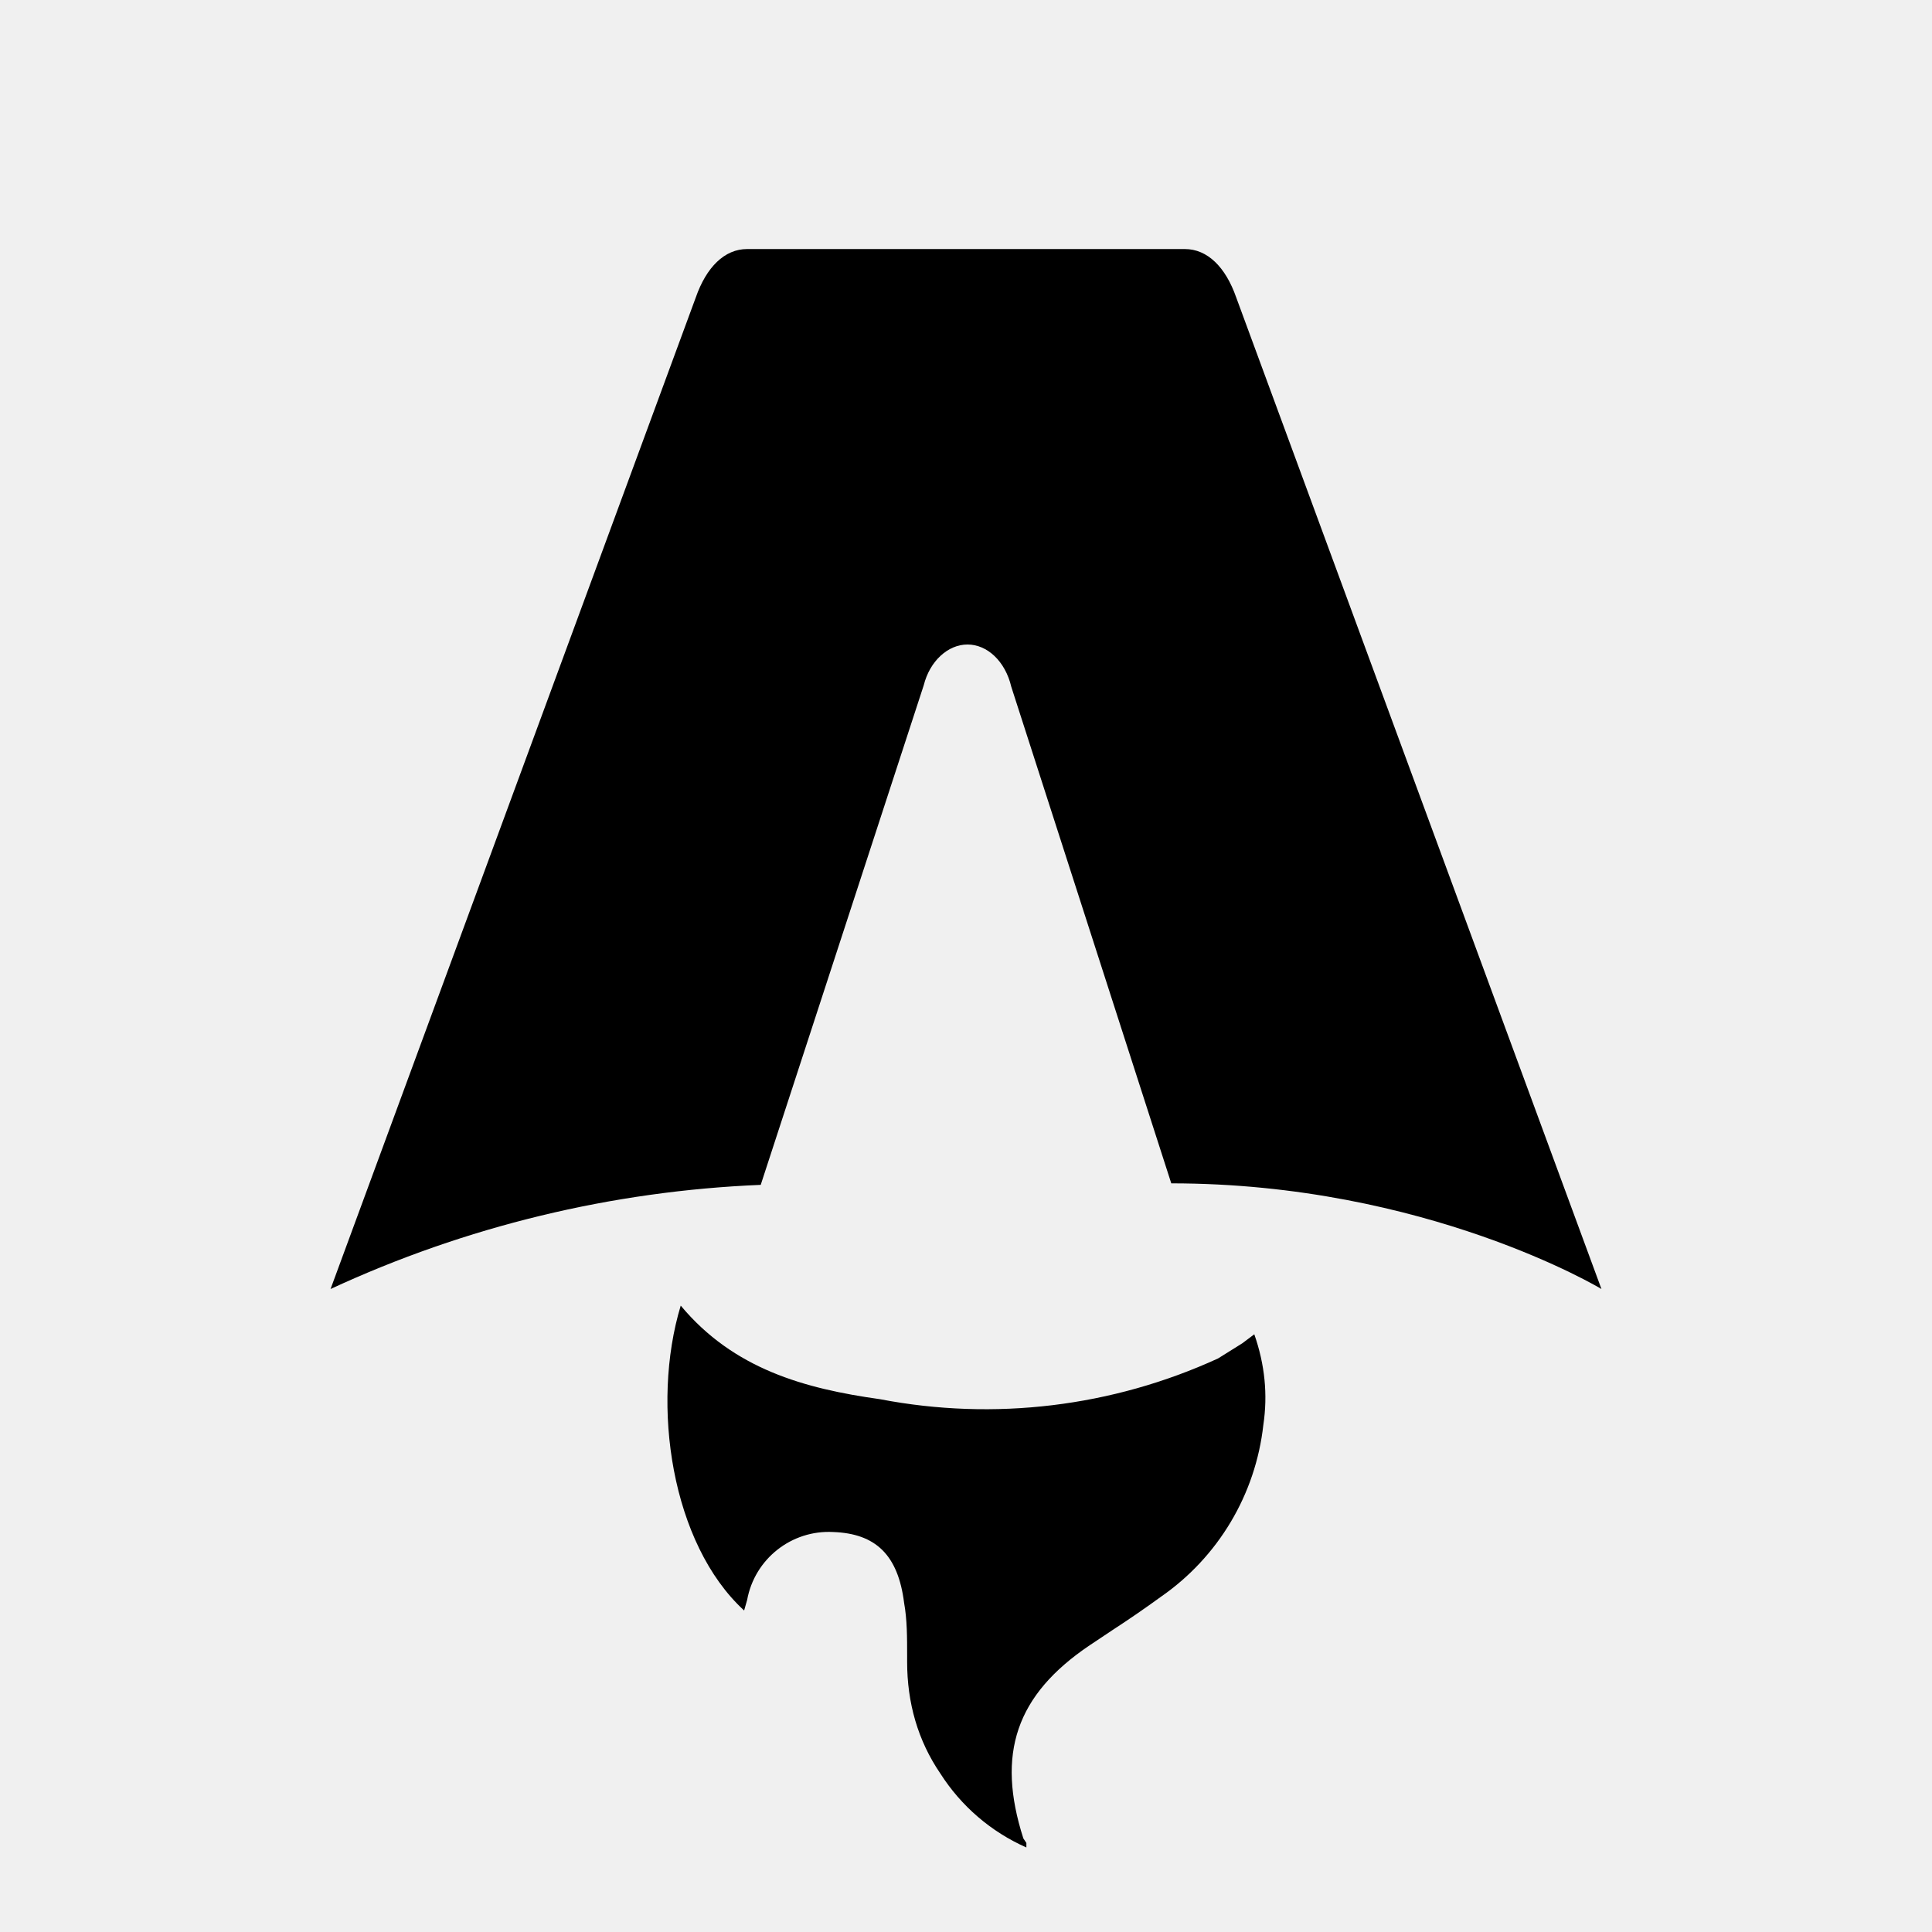
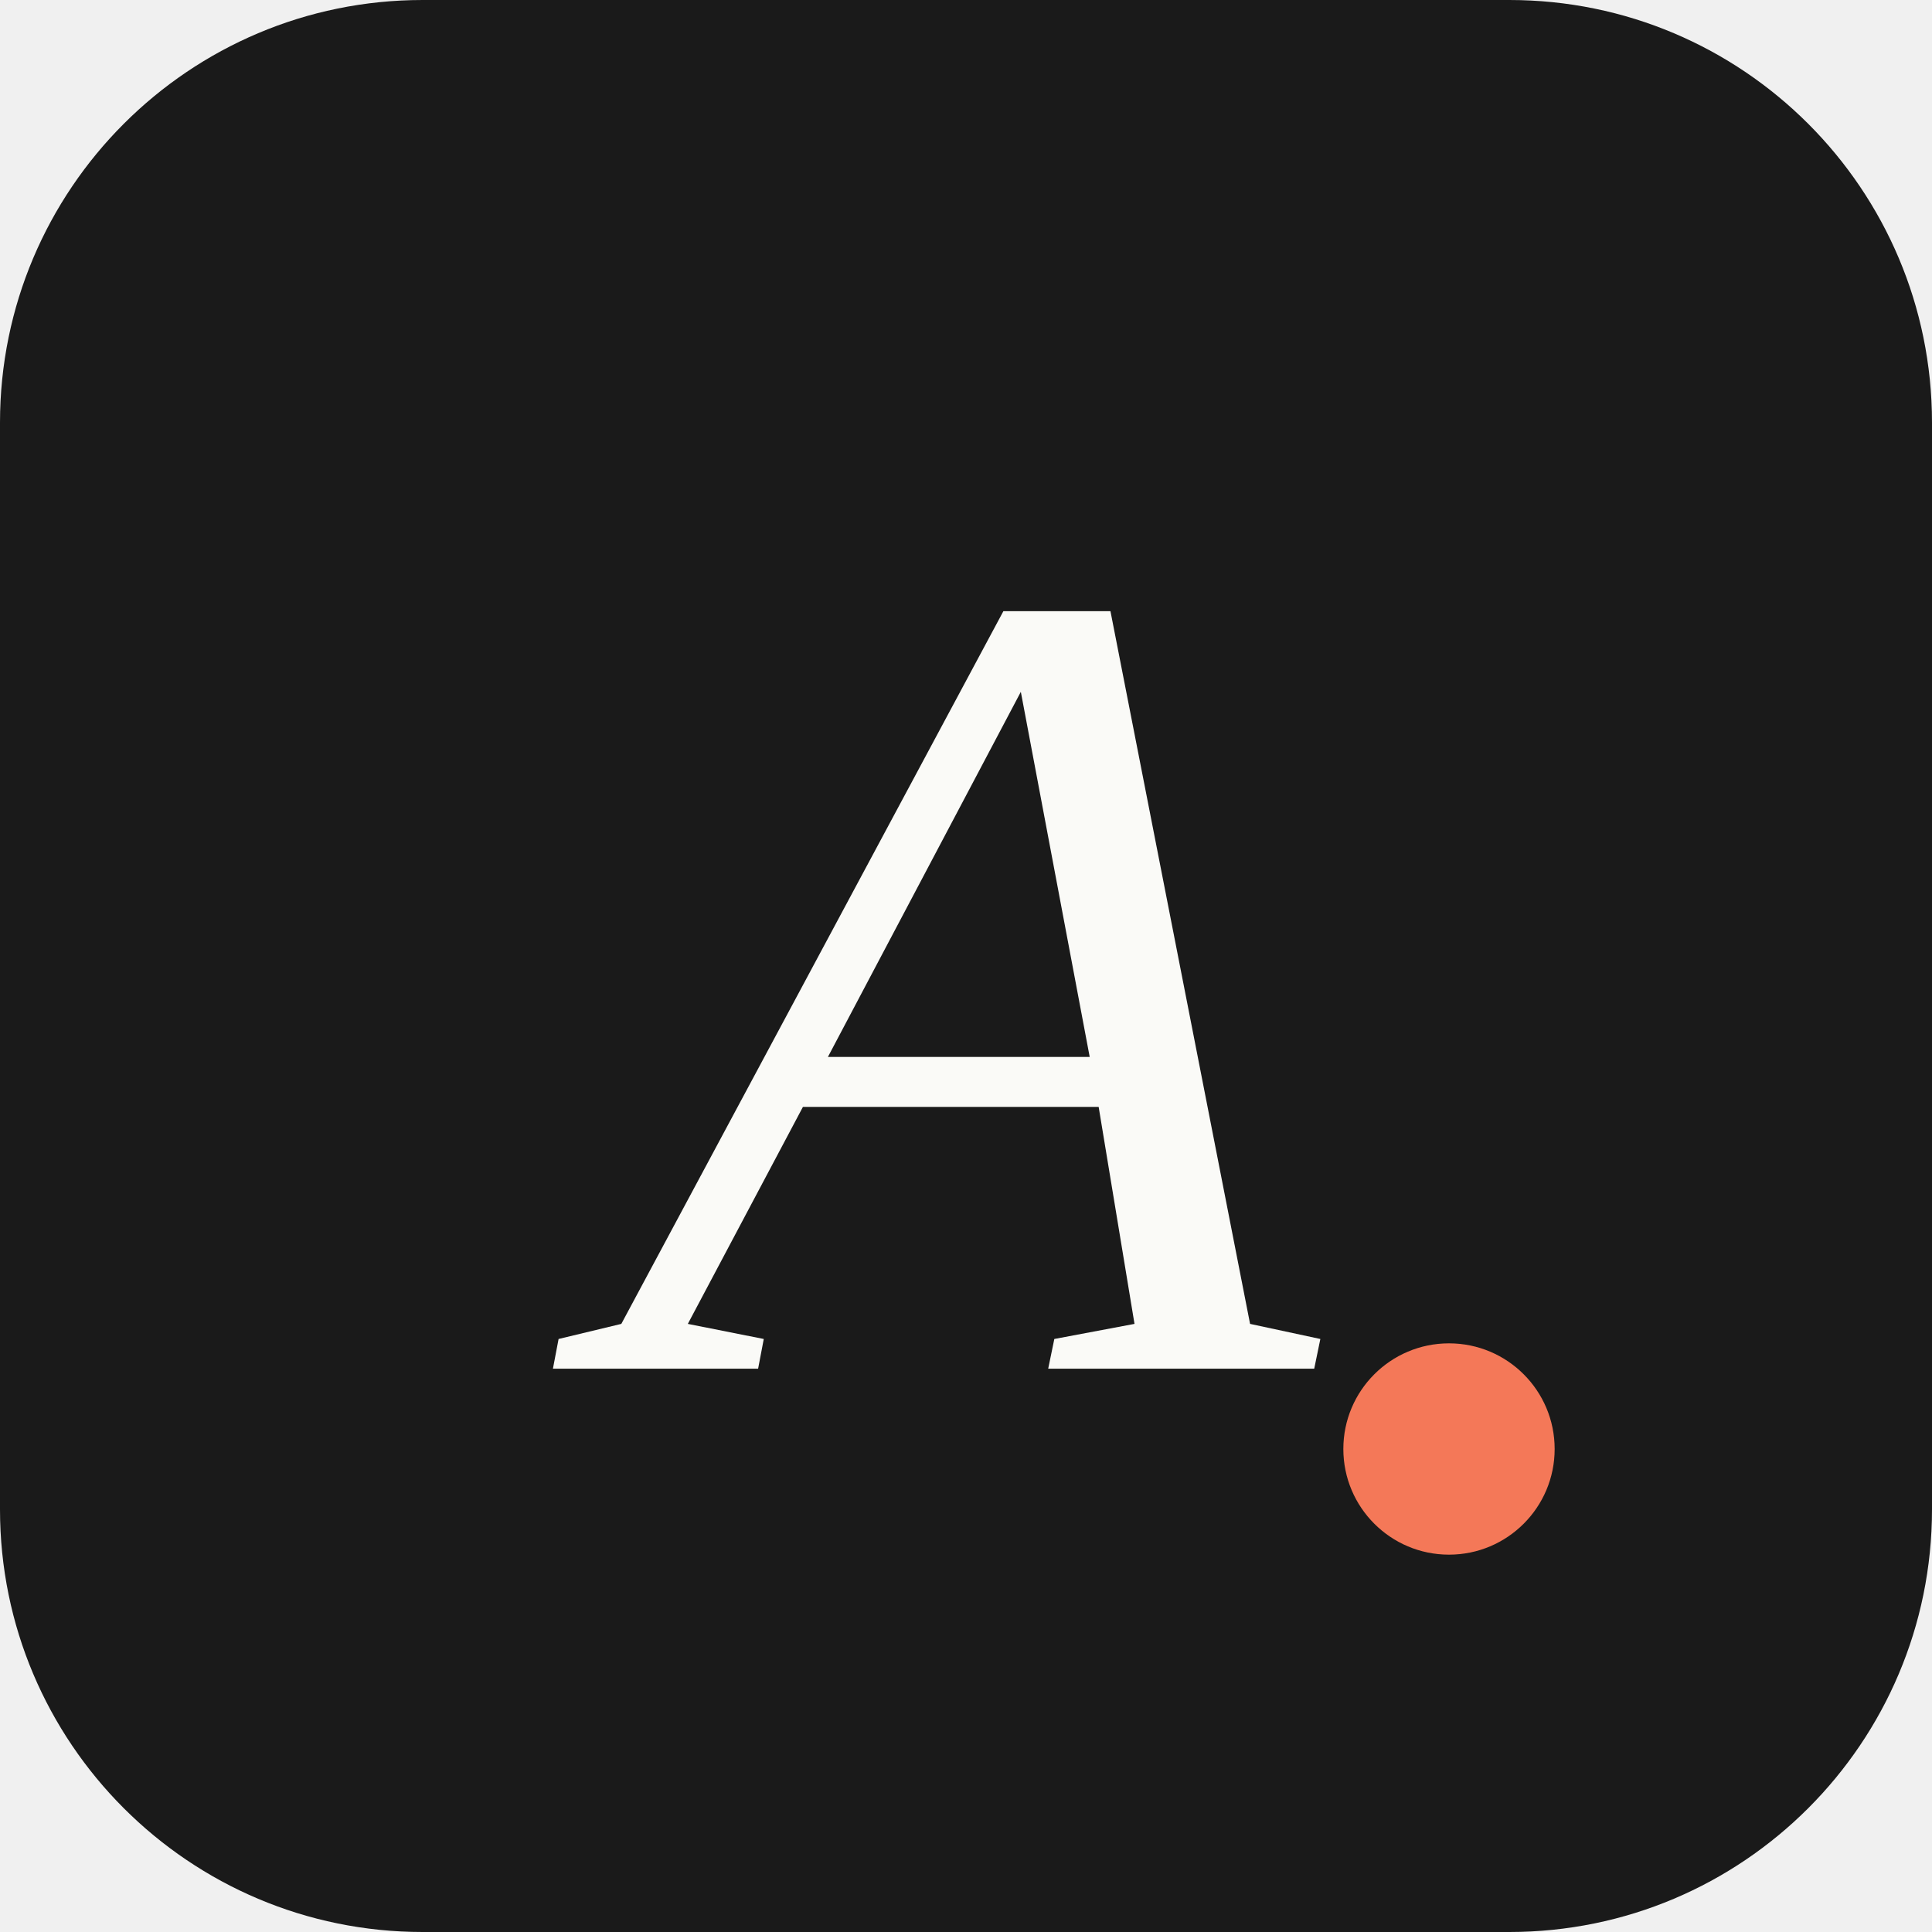
- <svg xmlns="http://www.w3.org/2000/svg" fill="none" viewBox="0 0 128 128">
-   <path d="M50.4 78.5a75.1 75.1 0 0 0-28.5 6.9l24.2-65.7c.7-2 1.9-3.2 3.4-3.2h29c1.5 0 2.7 1.2 3.4 3.2l24.2 65.7s-11.6-7-28.5-7L67 45.5c-.4-1.7-1.6-2.8-2.9-2.8-1.3 0-2.5 1.1-2.9 2.7L50.4 78.5Zm-1.1 28.2Zm-4.2-20.2c-2 6.6-.6 15.8 4.2 20.2a17.5 17.5 0 0 1 .2-.7 5.5 5.5 0 0 1 5.7-4.5c2.8.1 4.3 1.5 4.7 4.7.2 1.1.2 2.3.2 3.5v.4c0 2.7.7 5.2 2.2 7.4a13 13 0 0 0 5.7 4.9v-.3l-.2-.3c-1.8-5.6-.5-9.5 4.4-12.8l1.5-1a73 73 0 0 0 3.2-2.2 16 16 0 0 0 6.8-11.4c.3-2 .1-4-.6-6l-.8.6-1.6 1a37 37 0 0 1-22.4 2.7c-5-.7-9.7-2-13.2-6.2Z" />
-   <style>
-         path { fill: #000; }
-         @media (prefers-color-scheme: dark) {
-             path { fill: #FFF; }
-         }
-     </style>
+ <svg xmlns="http://www.w3.org/2000/svg" viewBox="0 0 64 64">
+   <rect width="64" height="64" rx="14" fill="#1A1A1A" />
+   <text x="50%" y="54%" text-anchor="middle" dominant-baseline="middle" font-family="ui-serif, Georgia, 'Times New Roman', serif" font-style="italic" font-weight="500" font-size="38" fill="#FAFAF7">A</text>
+   <circle cx="48" cy="48" r="3.5" fill="#F47858" />
</svg>
